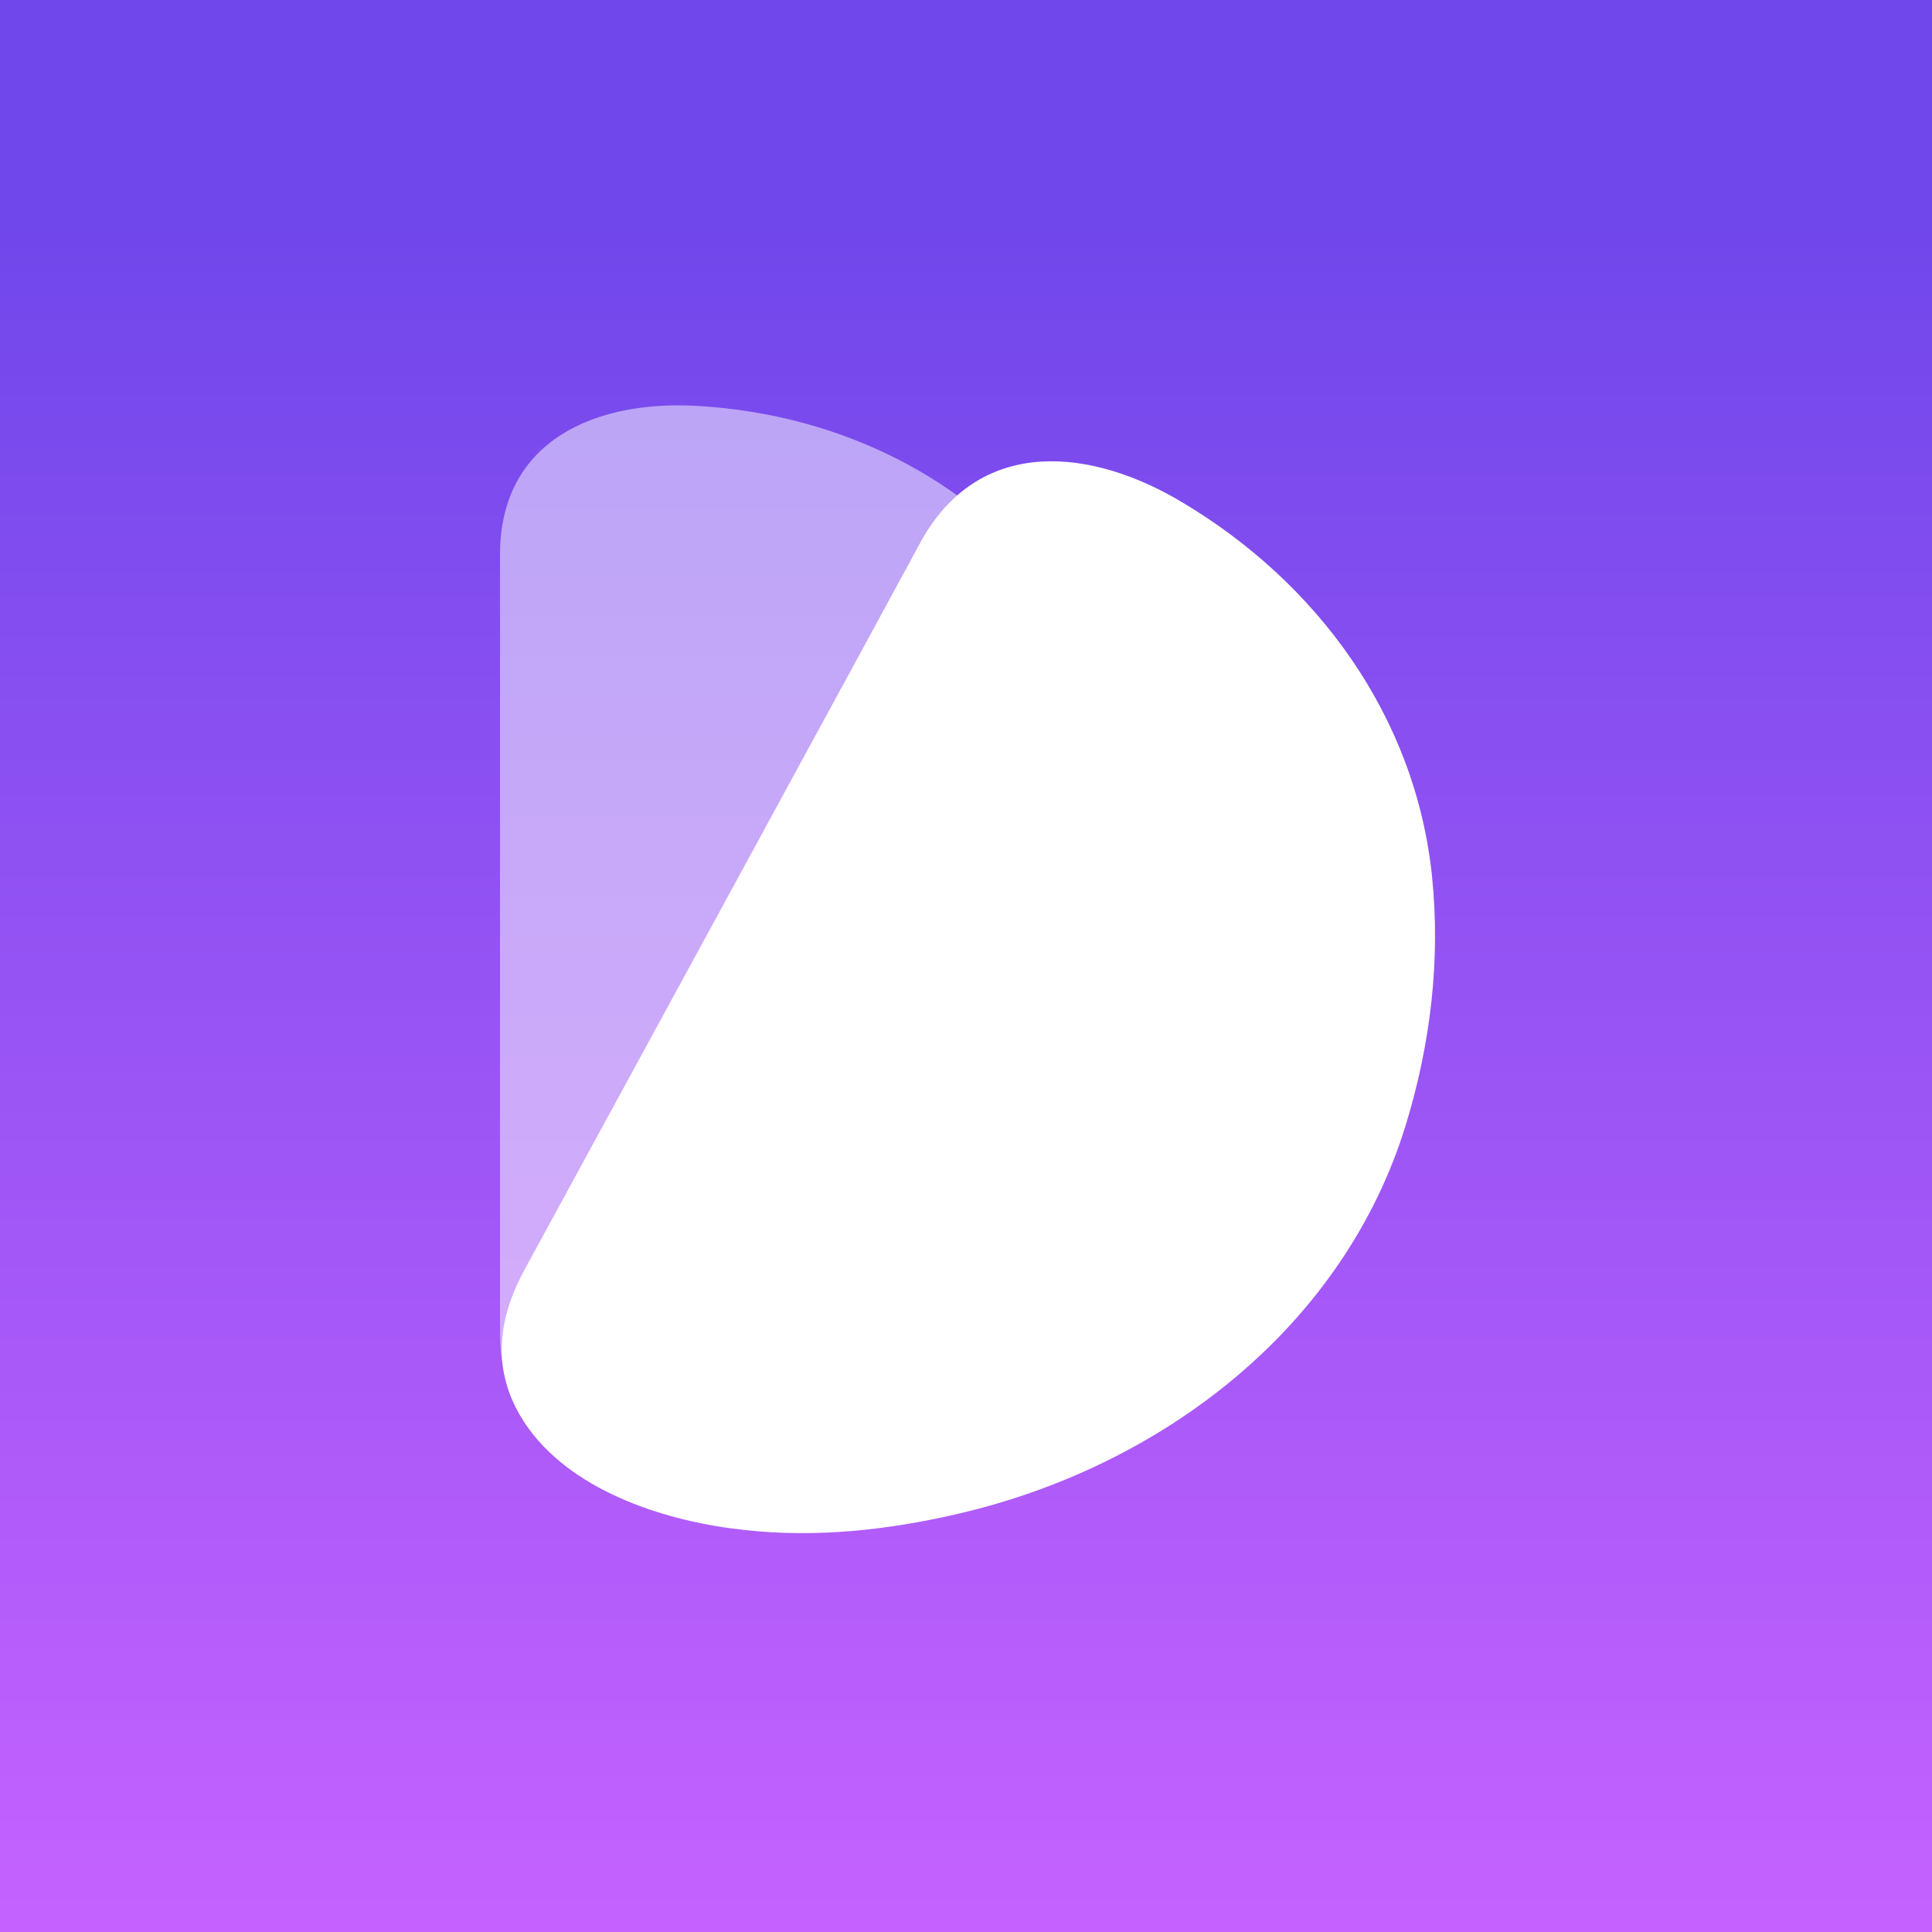
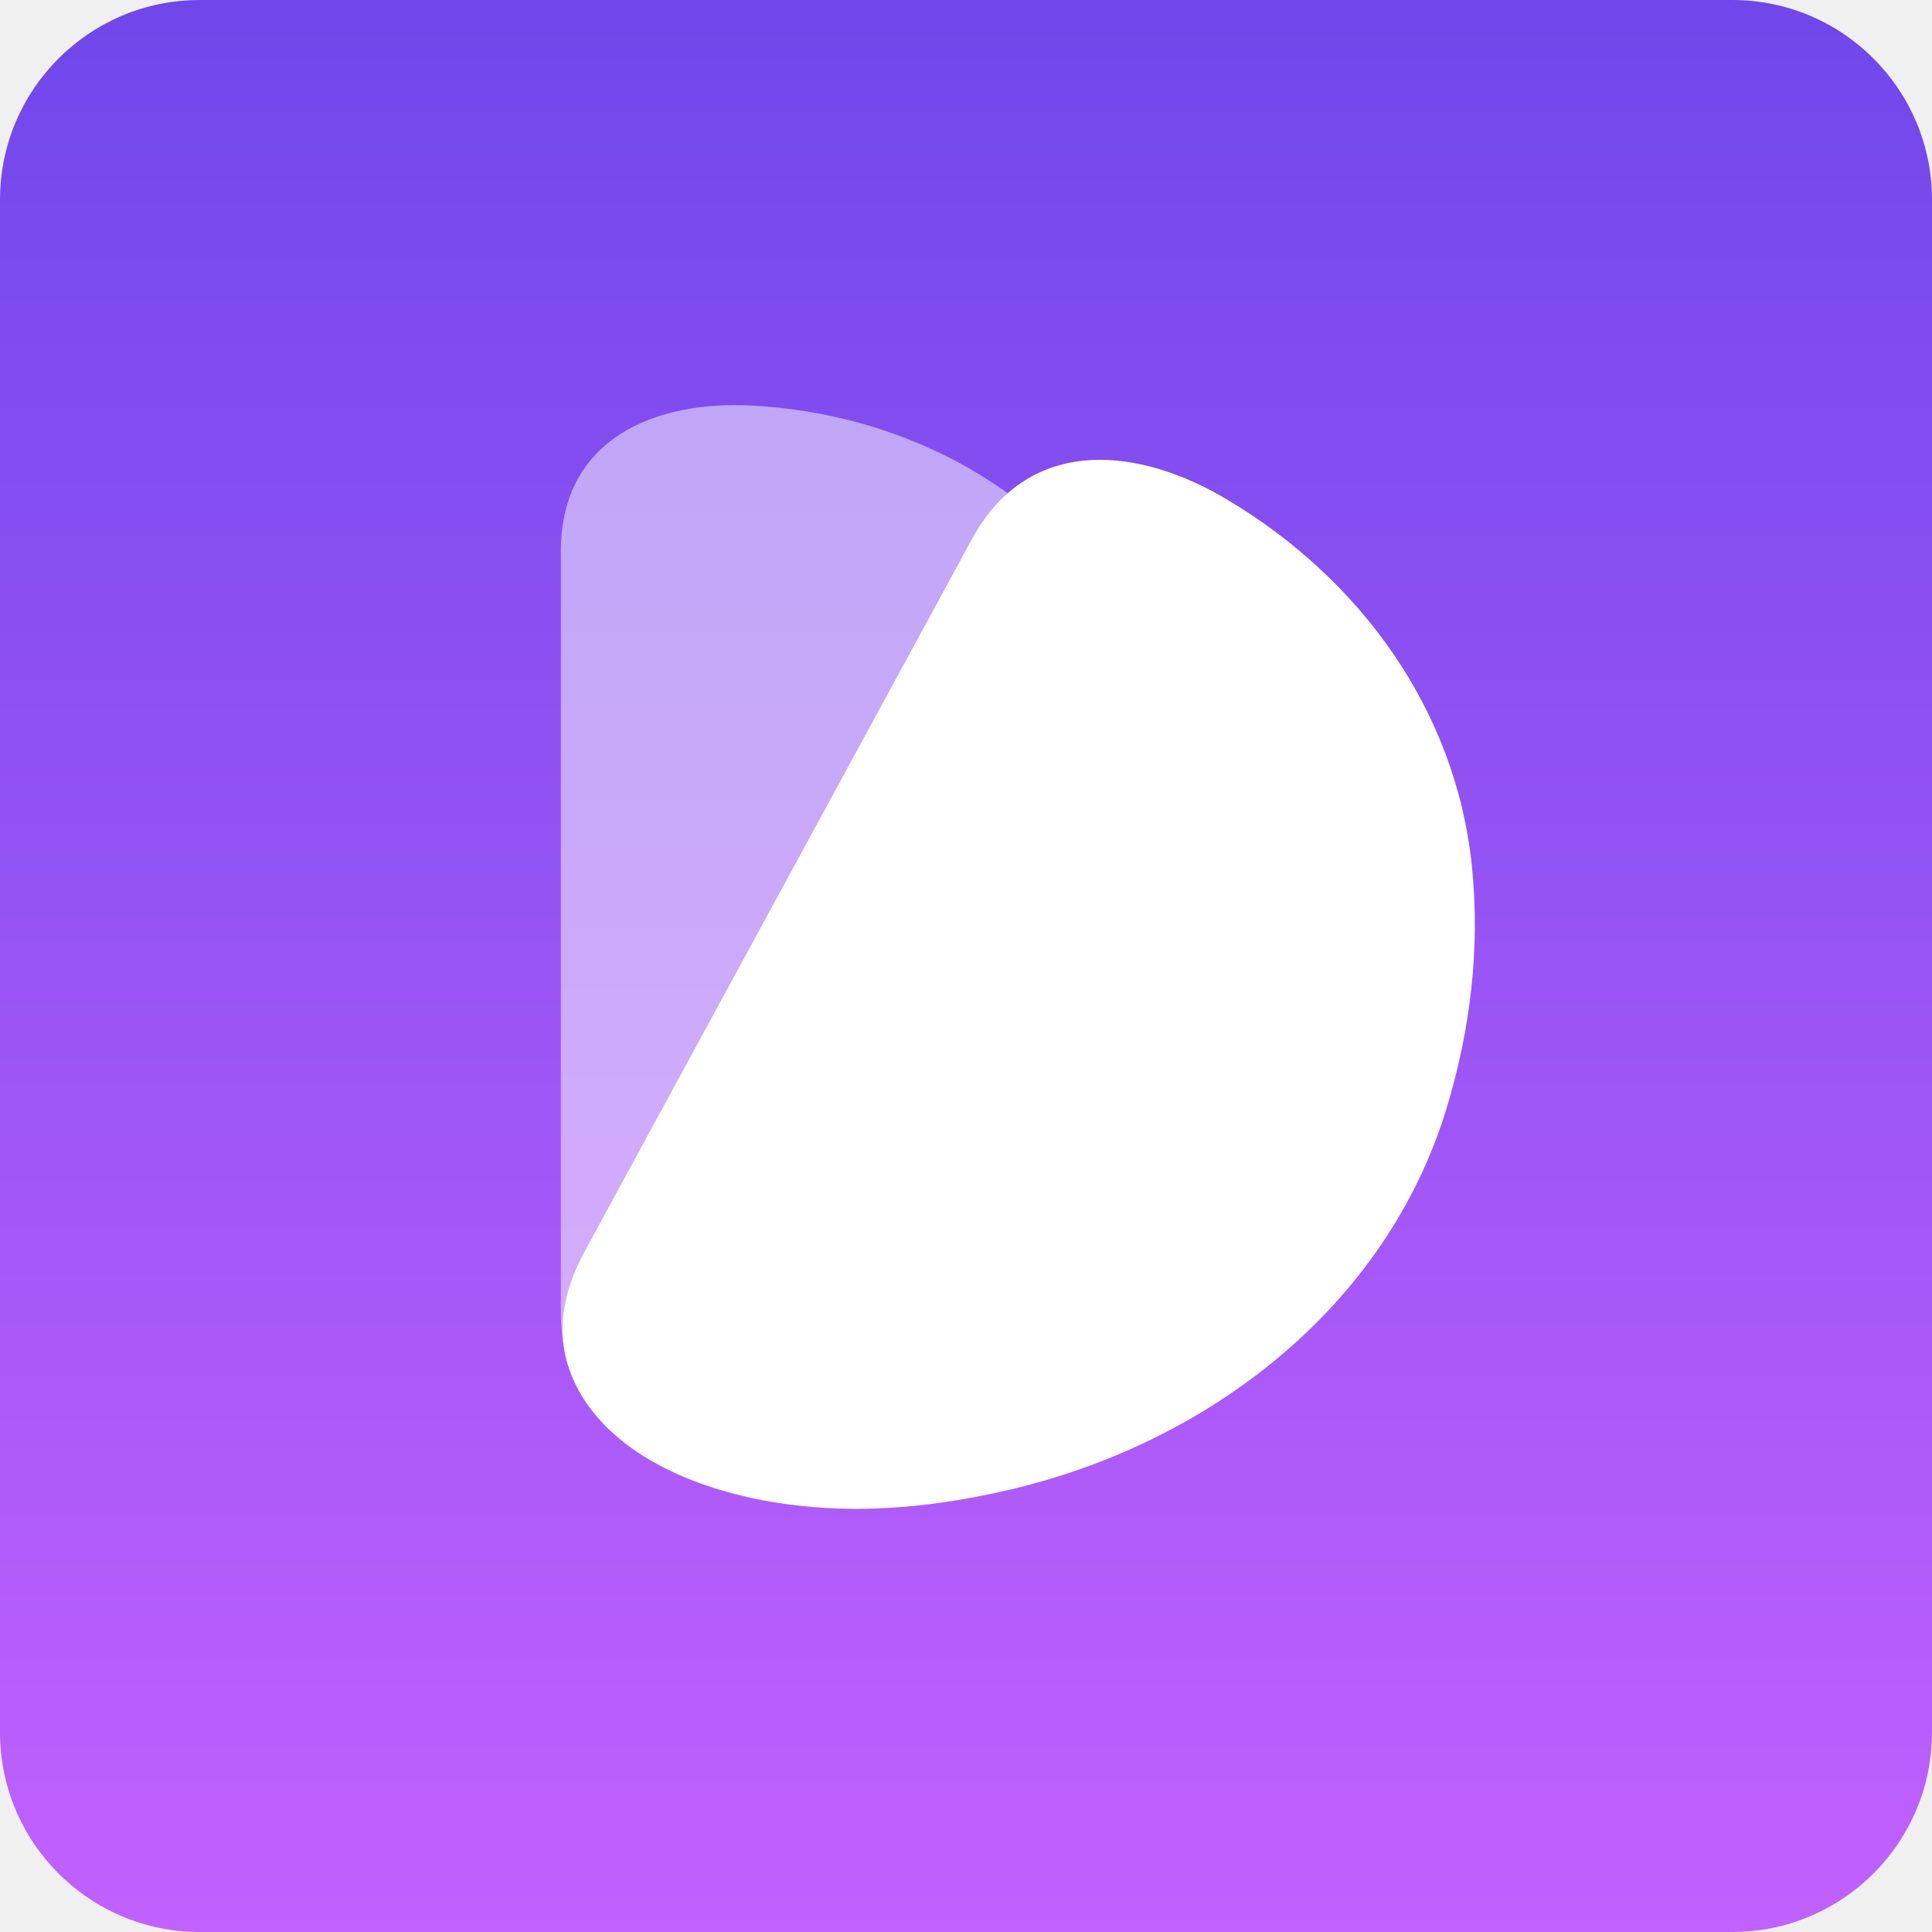
- <svg xmlns="http://www.w3.org/2000/svg" width="1024" height="1024" viewBox="0 0 1024 1024" fill="none">
-   <rect width="1024" height="1024" fill="url(#paint0_linear_2032_7098)" />
-   <path opacity="0.5" d="M615.665 500.589C615.25 603.079 571.211 708.889 480.225 757.022C416.244 791.047 265.016 817.188 265.016 706.399C265.016 706.399 265.016 294.364 265.016 293.949C265.016 232.537 316.948 212.205 368.881 215.11C446.157 219.259 520.109 255.359 564.979 321.75C593.646 364.074 609.433 415.111 614.419 466.564C614.834 478.182 615.665 489.385 615.665 500.589Z" fill="white" />
-   <path d="M759 464.491C750.275 379.843 698.343 308.888 626.468 266.149C579.306 237.888 520.405 230.65 488.924 285.541C488.117 286.949 487.432 288.257 486.663 289.686C470.756 319.245 277.896 673.205 277.896 673.205C259.615 706.816 263.77 734.617 280.389 757.438C305.316 791.464 354.756 806.816 395.056 810.966C432.447 815.115 470.254 810.966 506.4 802.667C615.666 777.771 712.468 703.496 745.29 595.612C758.169 553.288 763.57 508.889 759 464.491Z" fill="white" />
+ <svg xmlns="http://www.w3.org/2000/svg" width="53" height="53" fill="none">
+   <rect width="53" height="53" rx="5.48" fill="url(#A)" />
+   <g fill="#fff">
+     <path opacity=".5" d="M33.126 25.587c-.021 5.192-2.249 10.551-6.852 12.989-3.237 1.723-10.888 3.048-10.888-2.564V15.12c0-3.111 2.627-4.141 5.255-3.993 3.909.21 7.651 2.039 9.921 5.402 1.45 2.144 2.249 4.729 2.501 7.335.021.589.063 1.156.063 1.724z" />
+     <path d="M40.378 23.758c-.441-4.288-3.069-7.882-6.705-10.047-2.349-1.41-5.275-1.787-6.884.857-.093.153-.178.316-.263.473L16.039 34.331c-.925 1.703-.715 3.111.126 4.267 1.261 1.724 3.762 2.501 5.801 2.711 1.892.21 3.804 0 5.633-.42 5.528-1.261 10.425-5.023 12.085-10.488.652-2.144.925-4.393.694-6.642z" />
+   </g>
  <defs>
-     <linearGradient id="paint0_linear_2032_7098" x1="509.407" y1="118.916" x2="509.407" y2="1024" gradientUnits="userSpaceOnUse">
-       <stop stop-color="#7047EB" />
-       <stop offset="1" stop-color="#C562FF" />
+     <linearGradient id="A" x1="26.5" y1="0" x2="26.5" y2="53" gradientUnits="userSpaceOnUse">
+       <stop stop-color="#7047eb" />
+       <stop offset="1" stop-color="#c161fe" />
    </linearGradient>
  </defs>
</svg>
